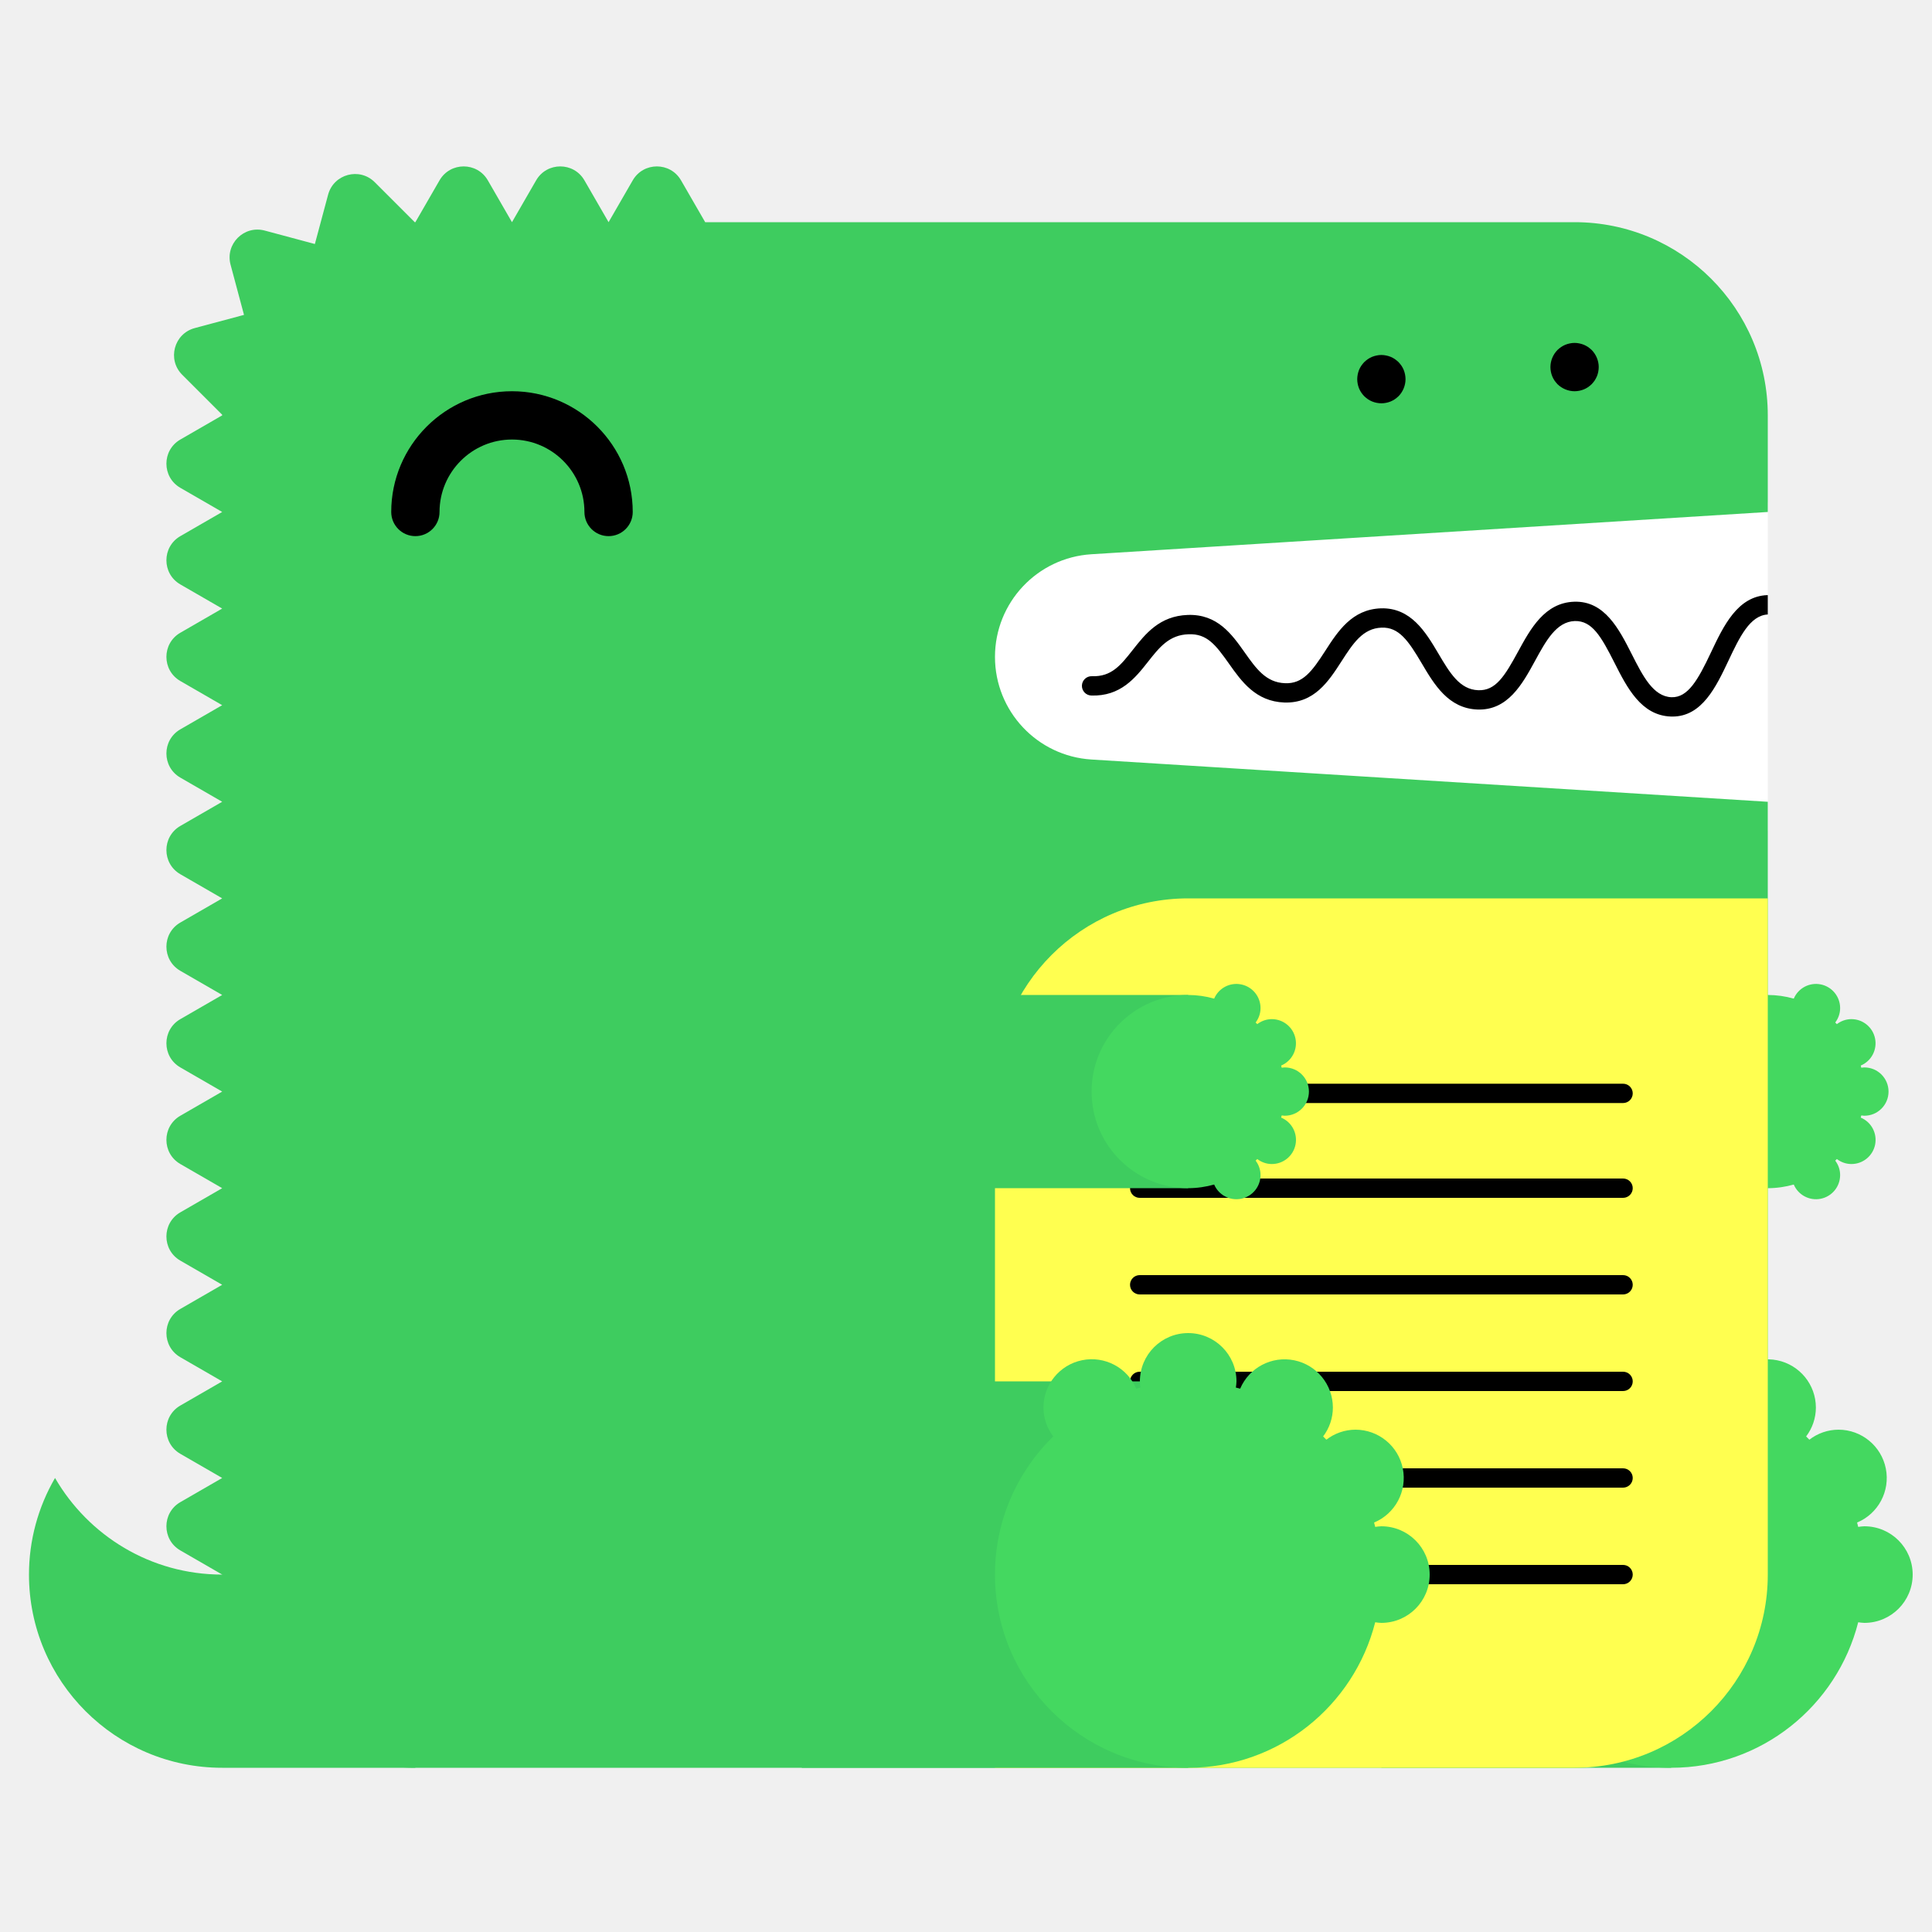
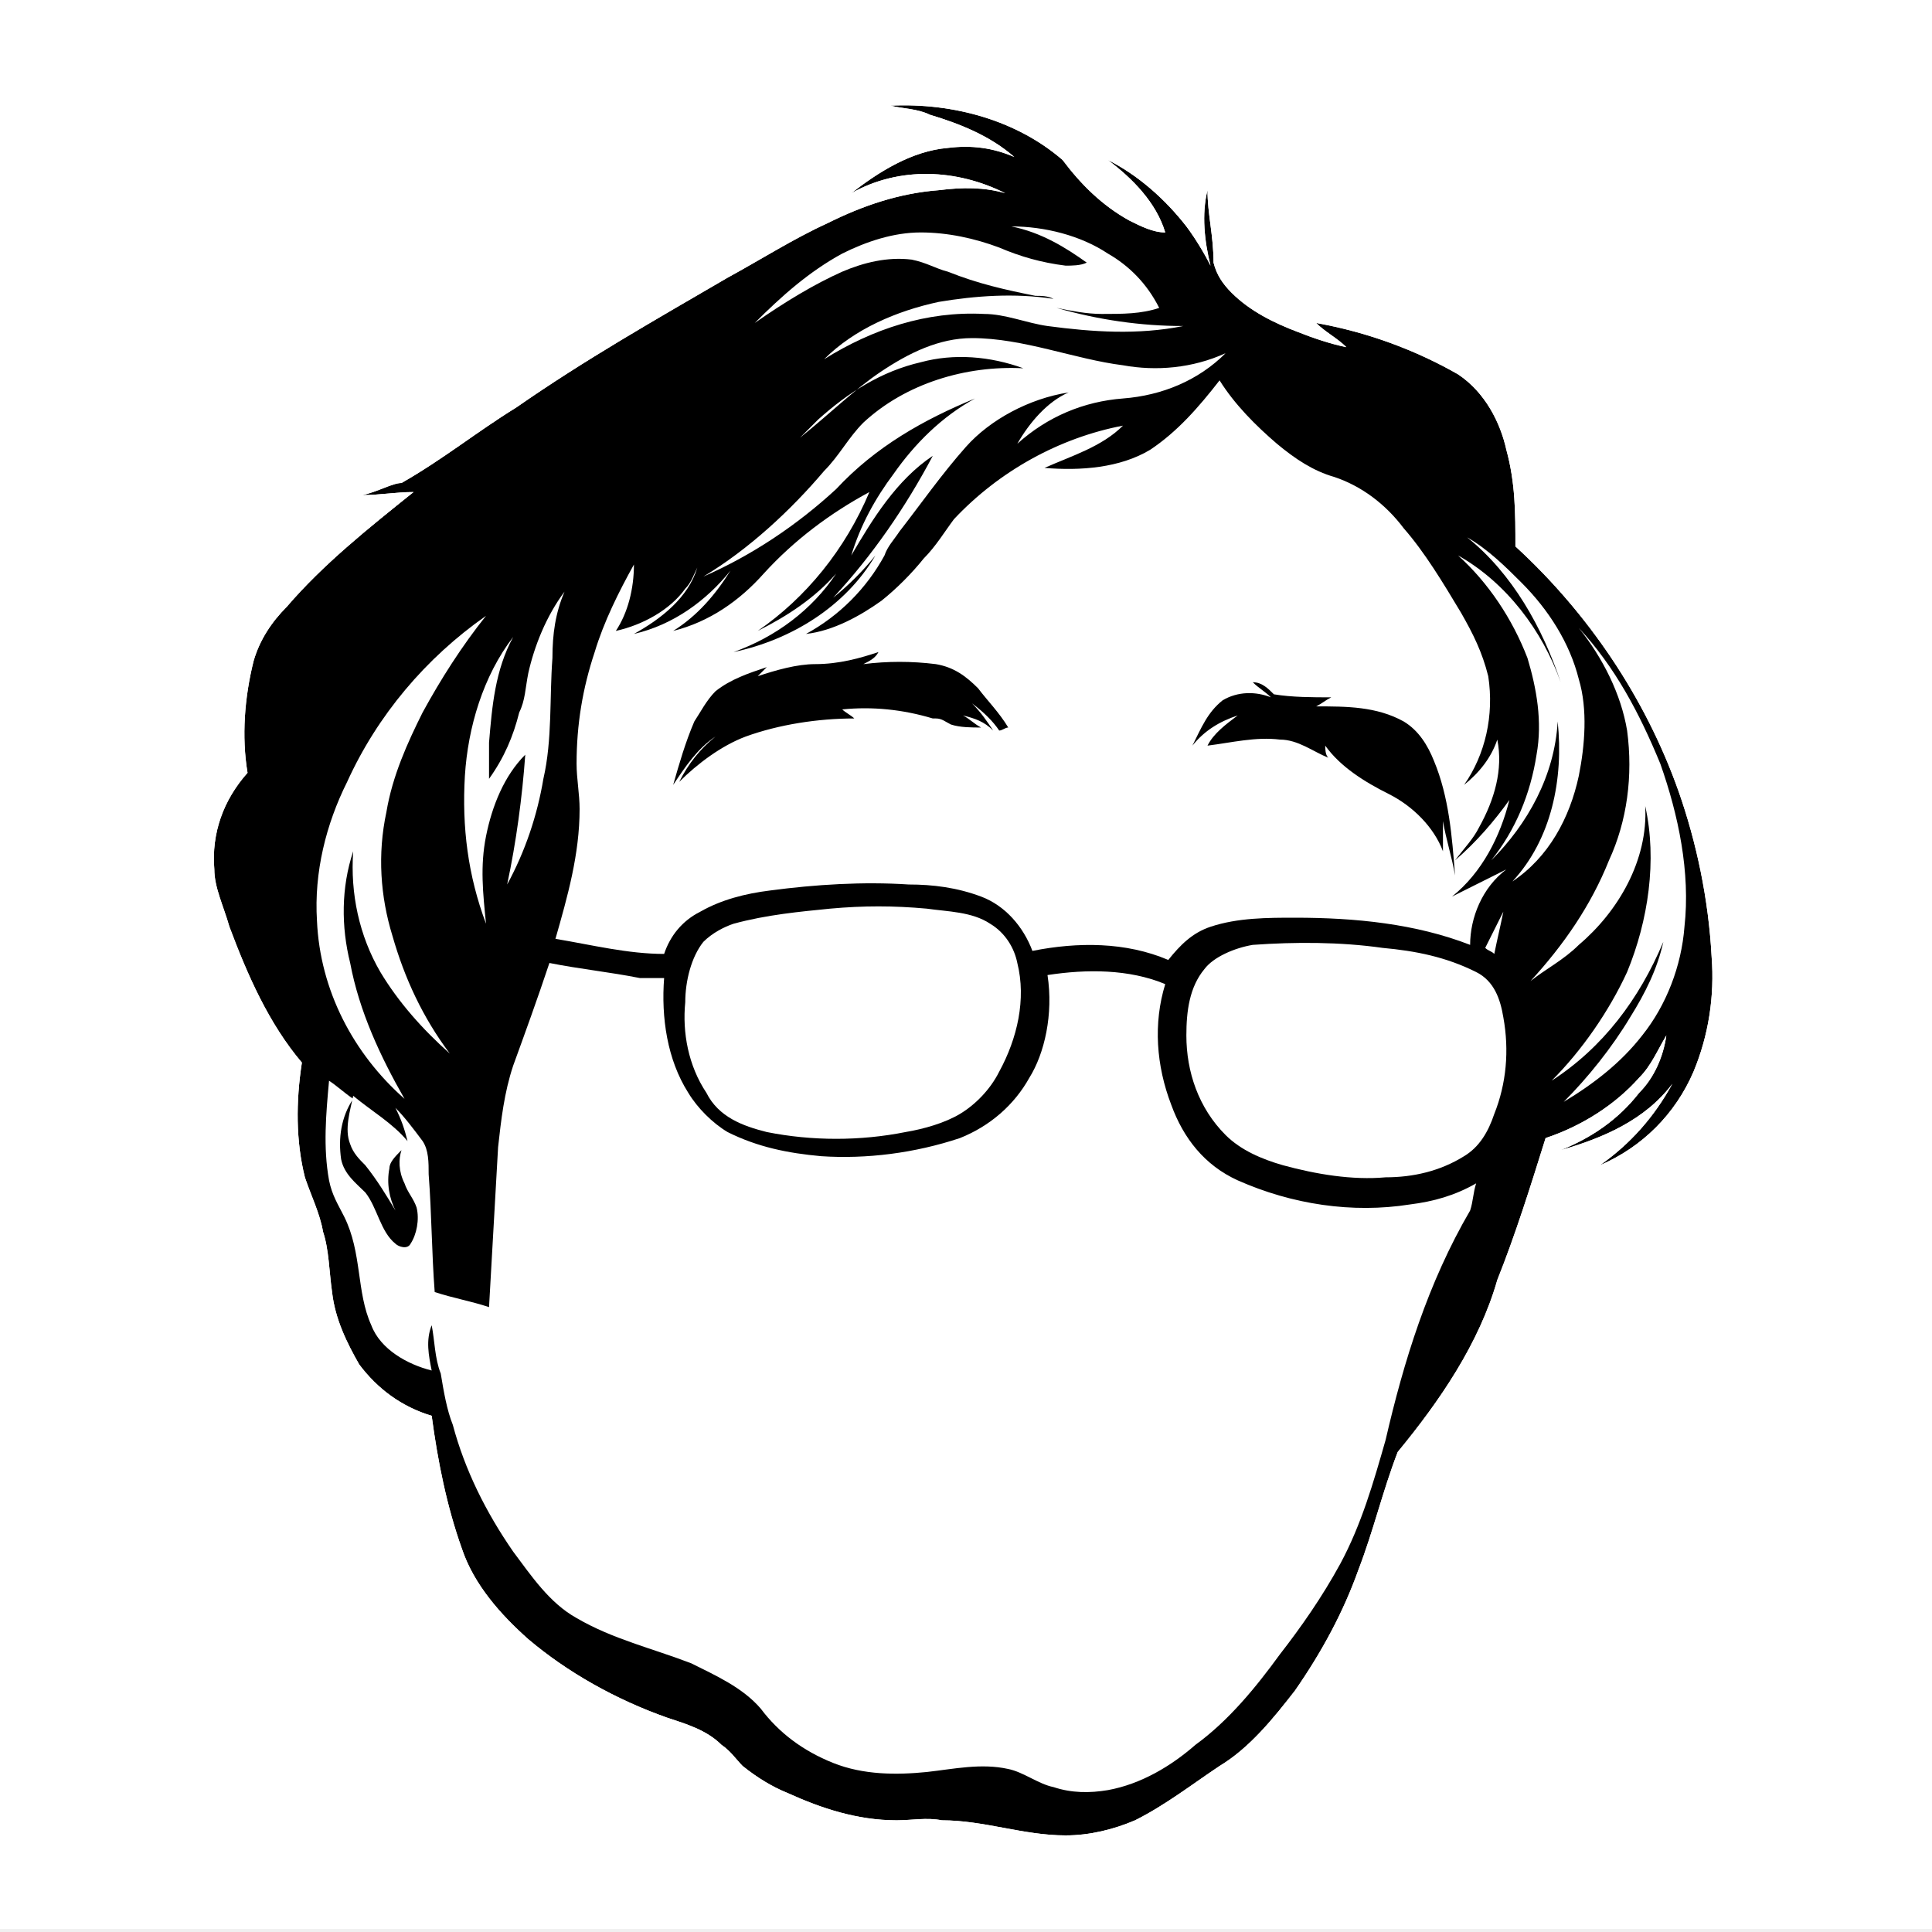
- <svg xmlns="http://www.w3.org/2000/svg" width="200" height="200" viewBox="0 0 200 200">
-   <g fill="none" fill-rule="evenodd">
-     <path fill="#FFF" d="M99 52h84v34H99z" />
-     <path d="M23 163c-7.398 0-13.843-4.027-17.303-10A19.886 19.886 0 0 0 3 163c0 11.046 8.954 20 20 20h20v-20H23z" fill="#3ECC5F" />
-     <path d="M112.98 57.376L183 53V43c0-11.046-8.954-20-20-20H73l-2.5-4.33c-1.112-1.925-3.889-1.925-5 0L63 23l-2.5-4.33c-1.111-1.925-3.889-1.925-5 0L53 23l-2.5-4.33c-1.111-1.925-3.889-1.925-5 0L43 23c-.022 0-.042.003-.065.003l-4.142-4.141c-1.57-1.571-4.252-.853-4.828 1.294l-1.369 5.104-5.192-1.392c-2.148-.575-4.111 1.389-3.535 3.536l1.39 5.193-5.102 1.367c-2.148.576-2.867 3.259-1.296 4.83l4.142 4.142c0 .021-.003.042-.003.064l-4.33 2.5c-1.925 1.111-1.925 3.889 0 5L23 53l-4.33 2.5c-1.925 1.111-1.925 3.889 0 5L23 63l-4.33 2.5c-1.925 1.111-1.925 3.889 0 5L23 73l-4.33 2.5c-1.925 1.111-1.925 3.889 0 5L23 83l-4.33 2.5c-1.925 1.111-1.925 3.889 0 5L23 93l-4.33 2.5c-1.925 1.111-1.925 3.889 0 5L23 103l-4.33 2.5c-1.925 1.111-1.925 3.889 0 5L23 113l-4.33 2.5c-1.925 1.111-1.925 3.889 0 5L23 123l-4.33 2.5c-1.925 1.111-1.925 3.889 0 5L23 133l-4.33 2.5c-1.925 1.111-1.925 3.889 0 5L23 143l-4.33 2.5c-1.925 1.111-1.925 3.889 0 5L23 153l-4.33 2.5c-1.925 1.111-1.925 3.889 0 5L23 163c0 11.046 8.954 20 20 20h120c11.046 0 20-8.954 20-20V83l-70.02-4.376A10.645 10.645 0 0 1 103 68c0-5.621 4.37-10.273 9.98-10.624" fill="#3ECC5F" />
-     <path fill="#3ECC5F" d="M143 183h30v-40h-30z" />
-     <path d="M193 158c-.219 0-.428.037-.639.064-.038-.15-.074-.301-.116-.451A5 5 0 0 0 190.32 148a4.96 4.96 0 0 0-3.016 1.036 26.531 26.531 0 0 0-.335-.336 4.955 4.955 0 0 0 1.011-2.987 5 5 0 0 0-9.599-1.959c-.148-.042-.297-.077-.445-.115.027-.211.064-.42.064-.639a5 5 0 0 0-5-5 5 5 0 0 0-5 5c0 .219.037.428.064.639-.148.038-.297.073-.445.115a4.998 4.998 0 0 0-9.599 1.959c0 1.125.384 2.151 1.011 2.987-3.717 3.632-6.031 8.693-6.031 14.3 0 11.046 8.954 20 20 20 9.339 0 17.16-6.41 19.361-15.064.211.027.42.064.639.064a5 5 0 0 0 5-5 5 5 0 0 0-5-5" fill="#44D860" />
-     <path fill="#3ECC5F" d="M153 123h30v-20h-30z" />
-     <path d="M193 115.5a2.5 2.5 0 1 0 0-5c-.109 0-.214.019-.319.032-.02-.075-.037-.15-.058-.225a2.501 2.501 0 0 0-.963-4.807c-.569 0-1.088.197-1.508.518a6.653 6.653 0 0 0-.168-.168c.314-.417.506-.931.506-1.494a2.5 2.5 0 0 0-4.8-.979A9.987 9.987 0 0 0 183 103c-5.522 0-10 4.478-10 10s4.478 10 10 10c.934 0 1.833-.138 2.69-.377a2.5 2.5 0 0 0 4.8-.979c0-.563-.192-1.077-.506-1.494.057-.055.113-.111.168-.168.42.321.939.518 1.508.518a2.5 2.5 0 0 0 .963-4.807c.021-.074.038-.15.058-.225.105.013.21.032.319.032" fill="#44D860" />
-     <path d="M63 55.5a2.5 2.5 0 0 1-2.5-2.5c0-4.136-3.364-7.5-7.5-7.5s-7.5 3.364-7.5 7.5a2.5 2.5 0 1 1-5 0c0-6.893 5.607-12.5 12.5-12.5S65.5 46.107 65.5 53a2.5 2.5 0 0 1-2.5 2.5" fill="#000" />
-     <path d="M103 183h60c11.046 0 20-8.954 20-20V93h-60c-11.046 0-20 8.954-20 20v70z" fill="#FFFF50" />
-     <path d="M168.02 124h-50.04a1 1 0 1 1 0-2h50.04a1 1 0 1 1 0 2m0 20h-50.04a1 1 0 1 1 0-2h50.04a1 1 0 1 1 0 2m0 20h-50.04a1 1 0 1 1 0-2h50.04a1 1 0 1 1 0 2m0-49.814h-50.04a1 1 0 1 1 0-2h50.04a1 1 0 1 1 0 2m0 19.814h-50.04a1 1 0 1 1 0-2h50.04a1 1 0 1 1 0 2m0 20h-50.04a1 1 0 1 1 0-2h50.04a1 1 0 1 1 0 2M183 61.611c-.012 0-.022-.006-.034-.005-3.09.105-4.552 3.196-5.842 5.923-1.346 2.85-2.387 4.703-4.093 4.647-1.889-.068-2.969-2.202-4.113-4.46-1.314-2.594-2.814-5.536-5.963-5.426-3.046.104-4.513 2.794-5.807 5.167-1.377 2.528-2.314 4.065-4.121 3.994-1.927-.07-2.951-1.805-4.136-3.813-1.321-2.236-2.848-4.75-5.936-4.664-2.994.103-4.465 2.385-5.763 4.4-1.373 2.13-2.335 3.428-4.165 3.351-1.973-.07-2.992-1.51-4.171-3.177-1.324-1.873-2.816-3.993-5.895-3.89-2.928.1-4.399 1.97-5.696 3.618-1.232 1.564-2.194 2.802-4.229 2.724a1 1 0 0 0-.072 2c3.017.101 4.545-1.8 5.872-3.487 1.177-1.496 2.193-2.787 4.193-2.855 1.926-.082 2.829 1.115 4.195 3.045 1.297 1.834 2.769 3.914 5.731 4.021 3.103.104 4.596-2.215 5.918-4.267 1.182-1.834 2.202-3.417 4.15-3.484 1.793-.067 2.769 1.35 4.145 3.681 1.297 2.197 2.766 4.686 5.787 4.796 3.125.108 4.634-2.62 5.949-5.035 1.139-2.088 2.214-4.06 4.119-4.126 1.793-.042 2.728 1.595 4.111 4.33 1.292 2.553 2.757 5.445 5.825 5.556l.169.003c3.064 0 4.518-3.075 5.805-5.794 1.139-2.41 2.217-4.68 4.067-4.773v-2z" fill="#000" />
-     <path fill="#3ECC5F" d="M83 183h40v-40H83z" />
-     <path d="M143 158c-.219 0-.428.037-.639.064-.038-.15-.074-.301-.116-.451A5 5 0 0 0 140.32 148a4.96 4.96 0 0 0-3.016 1.036 26.531 26.531 0 0 0-.335-.336 4.955 4.955 0 0 0 1.011-2.987 5 5 0 0 0-9.599-1.959c-.148-.042-.297-.077-.445-.115.027-.211.064-.42.064-.639a5 5 0 0 0-5-5 5 5 0 0 0-5 5c0 .219.037.428.064.639-.148.038-.297.073-.445.115a4.998 4.998 0 0 0-9.599 1.959c0 1.125.384 2.151 1.011 2.987-3.717 3.632-6.031 8.693-6.031 14.3 0 11.046 8.954 20 20 20 9.339 0 17.16-6.41 19.361-15.064.211.027.42.064.639.064a5 5 0 0 0 5-5 5 5 0 0 0-5-5" fill="#44D860" />
-     <path fill="#3ECC5F" d="M83 123h40v-20H83z" />
-     <path d="M133 115.5a2.5 2.5 0 1 0 0-5c-.109 0-.214.019-.319.032-.02-.075-.037-.15-.058-.225a2.501 2.501 0 0 0-.963-4.807c-.569 0-1.088.197-1.508.518a6.653 6.653 0 0 0-.168-.168c.314-.417.506-.931.506-1.494a2.5 2.5 0 0 0-4.8-.979A9.987 9.987 0 0 0 123 103c-5.522 0-10 4.478-10 10s4.478 10 10 10c.934 0 1.833-.138 2.69-.377a2.5 2.5 0 0 0 4.8-.979c0-.563-.192-1.077-.506-1.494.057-.055.113-.111.168-.168.42.321.939.518 1.508.518a2.5 2.5 0 0 0 .963-4.807c.021-.074.038-.15.058-.225.105.013.21.032.319.032" fill="#44D860" />
-     <path d="M143 41.75c-.16 0-.33-.02-.49-.05a2.52 2.52 0 0 1-.47-.14c-.15-.06-.29-.14-.431-.23-.13-.09-.259-.2-.38-.31-.109-.12-.219-.24-.309-.38s-.17-.28-.231-.43a2.619 2.619 0 0 1-.189-.96c0-.16.02-.33.05-.49.03-.16.08-.31.139-.47.061-.15.141-.29.231-.43.09-.13.2-.26.309-.38.121-.11.25-.22.38-.31.141-.09.281-.17.431-.23.149-.06.31-.11.47-.14.32-.07.65-.07.98 0 .159.03.32.08.47.14.149.06.29.14.43.23.13.09.259.2.38.31.11.12.22.25.31.38.09.14.17.28.23.43.06.16.11.31.14.47.029.16.05.33.05.49 0 .66-.271 1.31-.73 1.77-.121.11-.25.22-.38.31-.14.09-.281.17-.43.23a2.565 2.565 0 0 1-.96.19m20-1.25c-.66 0-1.3-.27-1.771-.73a3.802 3.802 0 0 1-.309-.38c-.09-.14-.17-.28-.231-.43a2.619 2.619 0 0 1-.189-.96c0-.66.27-1.3.729-1.77.121-.11.25-.22.38-.31.141-.09.281-.17.431-.23.149-.06.31-.11.47-.14.32-.07.66-.07.98 0 .159.03.32.08.47.14.149.06.29.14.43.23.13.09.259.2.38.31.459.47.73 1.11.73 1.77 0 .16-.021.33-.05.49-.03.16-.08.32-.14.47-.07.15-.14.29-.23.43-.09.13-.2.26-.31.38-.121.11-.25.22-.38.31-.14.09-.281.17-.43.23a2.565 2.565 0 0 1-.96.19" fill="#000" />
+ <svg xmlns="http://www.w3.org/2000/svg" version="1.1" id="Layer_1" x="0" y="0" viewBox="0 0 64 64" style="enable-background:new 0 0 64 64" xml:space="preserve">
+   <style>.st0{fill:#fff}</style>
+   <path class="st0" d="M0-.1h64v64H0z" id="Layer_2_00000158029372510716414120000012680685648114155940_" />
+   <g id="_x23_ffffffff">
+     <path d="M29.5 3.5c.4.1.9.1 1.3.3 1 .3 2 .7 2.8 1.4-.7-.3-1.4-.4-2.2-.3-1.2.1-2.3.8-3.2 1.5 1.6-.9 3.5-.8 5.1 0-.7-.2-1.4-.2-2.2-.1-1.3.1-2.5.5-3.7 1.1-1.1.5-2.2 1.2-3.3 1.8-2.4 1.4-4.7 2.7-7 4.3-1.3.8-2.4 1.7-3.8 2.5-.3 0-.8.3-1.3.4.6 0 1.1-.1 1.7-.1-1.5 1.2-3 2.4-4.2 3.8-.5.5-.9 1.1-1.1 1.8-.3 1.2-.4 2.5-.2 3.7-.8.9-1.2 2-1.1 3.2 0 .6.3 1.2.5 1.9.6 1.6 1.3 3.2 2.4 4.5-.2 1.3-.2 2.6.1 3.8.2.6.5 1.2.6 1.8.2.6.2 1.3.3 2 .1.9.5 1.7.9 2.4.6.8 1.4 1.4 2.4 1.7.2 1.5.5 3 1 4.4.4 1.2 1.3 2.2 2.2 3 1.3 1.1 2.9 2 4.6 2.6.6.2 1.3.4 1.8.9.3.2.5.5.7.7.5.4 1 .7 1.5.9 1.1.5 2.3.9 3.6.9.5 0 1-.1 1.5 0 1.4 0 2.7.5 4.1.5.8 0 1.6-.2 2.3-.5 1-.5 1.9-1.2 2.8-1.8 1-.6 1.8-1.6 2.5-2.5.9-1.3 1.6-2.6 2.1-4 .5-1.3.8-2.6 1.3-3.9 1.4-1.7 2.7-3.6 3.3-5.7.6-1.5 1.1-3.1 1.6-4.7 1.2-.4 2.3-1.1 3.1-2 .4-.4.6-.9.9-1.4-.1.7-.4 1.4-.9 1.9-.7.9-1.6 1.5-2.6 1.9 1.4-.4 2.8-1 3.7-2.2-.6 1.1-1.4 2-2.4 2.7 1.4-.6 2.5-1.7 3.1-3.1.5-1.2.7-2.5.6-3.8-.1-1.9-.5-3.8-1.1-5.5-1.1-3.1-3-5.9-5.4-8.1 0-1.1 0-2.1-.3-3.2-.2-.9-.7-1.9-1.6-2.5-1.4-.8-3-1.4-4.7-1.7.3.3.7.5 1 .8-.5-.1-1.1-.3-1.6-.5-.8-.3-1.6-.7-2.2-1.3-.3-.3-.5-.6-.6-1 0-.9-.2-1.6-.2-2.4-.2.8-.1 1.7.1 2.5-.2-.4-.5-.9-.8-1.3-.7-.9-1.6-1.7-2.6-2.2.8.6 1.6 1.4 1.9 2.4-.4 0-.8-.2-1.2-.4-.9-.5-1.6-1.2-2.2-2-1.5-1.3-3.6-1.9-5.7-1.8z" />
+     <path class="st0" d="M29.4 3.2c.3-.1.6-.1.9-.1.9 0 1.8.2 2.6.5 1 .4 1.9.9 2.7 1.7.7.8 1.5 1.6 2.5 2-.4-.7-.9-1.2-1.5-1.7-.2-.1-.2-.5.1-.6.1 0 .3.1.4.2.9.5 1.8 1.2 2.4 2 0-.3.1-.7.2-1 0-.2.3-.3.5-.2.1.1.2.3.2.4 0 .8.3 1.5.5 2.2.2.6.8 1 1.3 1.3.4.2.9.5 1.3.6 0-.2.2-.4.4-.3 1.7.3 3.4.9 4.9 1.8.8.5 1.3 1.5 1.6 2.4.3 1.1.4 2.2.4 3.3 2.3 2.1 4.1 4.7 5.2 7.6.7 1.7 1.1 3.5 1.3 5.4.1.8.1 1.5 0 2.3-.1 1.4-.6 2.8-1.5 3.9-.6.7-1.3 1.3-2.1 1.8-.2.1-.4.2-.6.2-.3-.1-.3-.5-.1-.6.3-.2.5-.4.7-.5-.5.3-1 .4-1.6.6-.2.1-.4-.1-.5-.2-.5 1.5-1 3.1-1.5 4.6-.7 2-1.9 3.8-3.2 5.4-.5 1.5-.9 3-1.5 4.4-.8 1.9-1.8 3.7-3.2 5.2-.4.4-.9.8-1.4 1.1-1.2.8-2.3 1.7-3.6 2-.7.2-1.5.2-2.3.2-1.1-.1-2.2-.5-3.4-.4-.5-.1-1 0-1.5 0-1 0-2-.2-2.9-.6-.9-.4-1.8-.8-2.5-1.5-.3-.3-.6-.6-.9-.8s-.6-.3-.9-.4c-1.9-.6-3.8-1.6-5.4-3-.9-.8-1.6-1.7-2.1-2.8-.6-1.4-.8-2.9-1.1-4.4-.9-.3-1.8-.9-2.4-1.7-.3-.4-.5-.8-.7-1.2-.3-.7-.4-1.4-.4-2.1-.1-.5-.2-.9-.3-1.4-.1-.4-.3-.7-.4-1.1-.2-.7-.4-1.3-.4-2s0-1.5.1-2.2C8.4 34 7.6 32 7 30.1c-.2-.7-.2-1.4-.2-2.1.2-.8.5-1.6 1.1-2.3-.2-1.3-.1-2.7.3-4 .4-.8.9-1.4 1.5-2 .9-1 2-1.9 3-2.7-.3 0-.5.1-.8 0s-.3-.5-.1-.6.4-.1.6-.2c.9-.4 1.7-.9 2.5-1.5 2.8-2 5.7-3.7 8.6-5.4 1.4-.8 2.8-1.7 4.4-2.3 0-.1-.1-.2-.1-.3 0-.3.3-.4.5-.6 1-.8 2.3-1.3 3.6-1.4-.8-.3-1.7-.6-2.5-.7-.3-.3-.3-.7 0-.8zm.1.3c.4.1.9.1 1.3.3 1 .3 2 .7 2.8 1.4-.7-.3-1.4-.4-2.2-.3-1.2.1-2.3.8-3.2 1.5 1.6-.9 3.5-.8 5.1 0-.7-.2-1.4-.2-2.2-.1-1.3.1-2.5.5-3.7 1.1-1.1.5-2.2 1.2-3.3 1.8-2.4 1.4-4.7 2.7-7 4.3-1.3.8-2.4 1.7-3.8 2.5-.3 0-.8.3-1.3.4.6 0 1.1-.1 1.7-.1-1.5 1.2-3 2.4-4.2 3.8-.5.5-.9 1.1-1.1 1.8-.3 1.2-.4 2.5-.2 3.7-.8.9-1.2 2-1.1 3.2 0 .6.3 1.2.5 1.9.6 1.6 1.3 3.2 2.4 4.5-.2 1.3-.2 2.6.1 3.8.2.6.5 1.2.6 1.8.2.6.2 1.3.3 2 .1.9.5 1.7.9 2.4.6.8 1.4 1.4 2.4 1.7.2 1.5.5 3 1 4.4.4 1.2 1.3 2.2 2.2 3 1.3 1.1 2.9 2 4.6 2.6.6.2 1.3.4 1.8.9.3.2.5.5.7.7.5.4 1 .7 1.5.9 1.1.5 2.3.9 3.6.9.5 0 1-.1 1.5 0 1.4 0 2.7.5 4.1.5.8 0 1.6-.2 2.3-.5 1-.5 1.9-1.2 2.8-1.8 1-.6 1.8-1.6 2.5-2.5.9-1.3 1.6-2.6 2.1-4 .5-1.3.8-2.6 1.3-3.9 1.4-1.7 2.7-3.6 3.3-5.7.6-1.5 1.1-3.1 1.6-4.7 1.2-.4 2.3-1.1 3.1-2 .4-.4.6-.9.9-1.4-.1.7-.4 1.4-.9 1.9-.7.9-1.6 1.5-2.6 1.9 1.4-.4 2.8-1 3.7-2.2-.6 1.1-1.4 2-2.4 2.7 1.4-.6 2.5-1.7 3.1-3.1.5-1.2.7-2.5.6-3.8-.1-1.9-.5-3.8-1.1-5.5-1.1-3.1-3-5.9-5.4-8.1 0-1.1 0-2.1-.3-3.2-.2-.9-.7-1.9-1.6-2.5-1.4-.8-3-1.4-4.7-1.7.3.3.7.5 1 .8-.5-.1-1.1-.3-1.6-.5-.8-.3-1.6-.7-2.2-1.3-.3-.3-.5-.6-.6-1 0-.9-.2-1.6-.2-2.4-.2.8-.1 1.7.1 2.5-.2-.4-.5-.9-.8-1.3-.7-.9-1.6-1.7-2.6-2.2.8.6 1.6 1.4 1.9 2.4-.4 0-.8-.2-1.2-.4-.9-.5-1.6-1.2-2.2-2-1.5-1.3-3.6-1.9-5.7-1.8z" />
+     <path class="st0" d="M33.5 7.5c1.1 0 2.3.3 3.2.9.7.4 1.3 1 1.7 1.8-.6.2-1.2.2-1.9.2-.5 0-1-.1-1.5-.2 1.4.4 2.8.6 4.2.6-1.5.3-3 .2-4.5 0-.7-.1-1.4-.4-2.1-.4-1.9-.1-3.7.5-5.3 1.5 1-1 2.4-1.6 3.8-1.9 1.2-.2 2.5-.3 3.8-.1-.2-.1-.4-.1-.6-.1-1-.2-1.9-.4-2.9-.8-.4-.1-.7-.3-1.2-.4-.8-.1-1.6.1-2.3.4-.9.4-1.9 1-2.9 1.7.9-.9 1.8-1.7 2.9-2.3.8-.4 1.7-.7 2.6-.7s1.8.2 2.6.5c.7.3 1.4.5 2.2.6.2 0 .5 0 .7-.1-.7-.5-1.5-1-2.5-1.2z" />
+     <path class="st0" d="M29.2 12.3c.9-.6 1.9-1.1 3-1.1 1.7 0 3.4.7 5 .9 1.1.2 2.3.1 3.4-.4-.9.9-2.1 1.4-3.4 1.5-1.3.1-2.5.6-3.5 1.5.4-.7 1-1.4 1.7-1.7-1.3.2-2.6.9-3.4 1.8-.8.9-1.5 1.9-2.2 2.8-.2.3-.4.5-.5.8-.6 1.1-1.5 2-2.6 2.6.9-.1 1.8-.6 2.5-1.1.5-.4 1-.9 1.4-1.4.4-.4.7-.9 1-1.3 1.5-1.6 3.5-2.7 5.6-3.1-.7.7-1.7 1-2.6 1.4 1.2.1 2.5 0 3.5-.6.9-.6 1.6-1.4 2.3-2.3.5.8 1.2 1.5 1.9 2.1.6.5 1.2.9 1.9 1.1.9.3 1.7.9 2.3 1.7.7.8 1.3 1.8 1.9 2.8.4.7.7 1.3.9 2.1.2 1.3-.1 2.6-.8 3.6.5-.4.9-.9 1.1-1.5.2 1-.1 2-.6 2.9-.2.4-.5.7-.8 1.1.7-.6 1.3-1.3 1.8-2-.3 1.2-.9 2.4-1.9 3.2l1.8-.9c-.8.6-1.2 1.6-1.2 2.5-1.8-.7-3.8-.9-5.8-.9-.9 0-1.9 0-2.8.3-.6.2-1 .6-1.4 1.1-1.4-.6-3-.6-4.5-.3-.3-.8-.9-1.5-1.7-1.8s-1.6-.4-2.4-.4c-1.5-.1-3.1 0-4.6.2-.8.1-1.6.3-2.3.7-.6.3-1 .8-1.2 1.4-1.2 0-2.4-.3-3.6-.5.4-1.4.8-2.8.8-4.3 0-.5-.1-1-.1-1.5 0-1.3.2-2.5.6-3.7.3-1 .8-2 1.3-2.9 0 .8-.2 1.6-.6 2.2.9-.2 1.8-.7 2.3-1.4.2-.2.3-.5.4-.7-.3 1-1.2 1.7-2.1 2.2 1.3-.3 2.4-1.1 3.2-2.1-.5.8-1.1 1.5-1.9 2 1.2-.3 2.2-1 3-1.9 1-1.1 2.2-2 3.5-2.7-.8 1.9-2.1 3.5-3.7 4.6 1-.5 1.9-1.1 2.6-1.9-.8 1.2-2 2.1-3.4 2.6 1.9-.4 3.7-1.5 4.7-3.2-.4.5-.9 1-1.4 1.4 1.3-1.4 2.4-3 3.3-4.7-1.2.8-2 2.1-2.7 3.3.3-1 .8-1.9 1.4-2.7.7-1 1.6-1.9 2.7-2.5-1.7.7-3.3 1.6-4.6 3-1.3 1.2-2.8 2.2-4.4 2.9 1.5-.9 2.9-2.2 4-3.5.5-.5.8-1.1 1.3-1.6 1.4-1.3 3.4-1.9 5.3-1.8-1.1-.4-2.3-.5-3.4-.2-1.3.3-2.4 1-3.4 1.9l-.6.6c1-.8 1.8-1.6 2.7-2.2M27 22c-.6 0-1.3.2-1.9.4l.3-.3c-.6.2-1.2.4-1.7.8-.3.3-.5.7-.7 1-.3.7-.5 1.4-.7 2.1.4-.6.8-1.2 1.4-1.6-.5.4-.9.9-1.2 1.5.6-.6 1.4-1.2 2.2-1.5 1.1-.4 2.4-.6 3.6-.6-.1-.1-.3-.2-.4-.3 1-.1 2 0 3 .3h.1c.2 0 .3.1.5.2.3.1.7.1 1 .1-.2-.1-.4-.3-.6-.4.4.1.7.2 1 .5-.2-.3-.4-.6-.7-.9.4.3.7.6.9.9.1 0 .2-.1.3-.1-.3-.5-.7-.9-1-1.3-.4-.4-.8-.7-1.4-.8-.8-.1-1.6-.1-2.4 0 .2-.1.4-.2.5-.4-.6.2-1.3.4-2.1.4m14.5.6c.2.2.4.3.6.5-.5-.2-1.1-.2-1.6.1-.5.4-.7.9-1 1.5.4-.5.9-.8 1.5-1-.4.3-.8.6-1 1 .8-.1 1.6-.3 2.4-.2.6 0 1.1.4 1.6.6-.1-.1-.1-.3-.1-.4.5.7 1.3 1.2 2.1 1.6s1.5 1.1 1.8 1.9v-1c.1.6.3 1.2.4 1.8-.1-1.3-.2-2.6-.7-3.8-.2-.5-.5-1-1-1.3-.9-.5-1.9-.5-2.9-.5.2-.1.3-.2.5-.3-.6 0-1.3 0-1.9-.1-.2-.2-.4-.4-.7-.4z" />
+     <path class="st0" d="M48.6 17.8c.7.4 1.3 1 1.8 1.5.9.9 1.6 2 1.9 3.2.3 1 .2 2.2 0 3.2-.3 1.4-1 2.7-2.2 3.5 1.3-1.4 1.7-3.4 1.5-5.3-.1 1.8-1 3.4-2.2 4.6.8-1 1.3-2.2 1.5-3.5.2-1.1 0-2.2-.3-3.2-.5-1.3-1.3-2.5-2.3-3.4 1.6.9 2.8 2.5 3.4 4.2-.6-1.8-1.6-3.6-3.1-4.8zM17.5 22.3c.2-.9.6-1.9 1.2-2.7-.3.7-.4 1.4-.4 2.2-.1 1.3 0 2.7-.3 4-.2 1.2-.6 2.4-1.2 3.5.3-1.4.5-2.9.6-4.3-.7.7-1.1 1.7-1.3 2.7-.2 1-.1 1.9 0 2.9-.6-1.6-.8-3.2-.7-4.9.1-1.6.6-3.3 1.6-4.6-.6 1.1-.7 2.3-.8 3.5v1.2c.5-.7.8-1.4 1-2.2.2-.4.2-.8.3-1.3z" />
+     <path class="st0" d="M11.5 25.9c1-2.2 2.6-4.1 4.6-5.5-.8 1-1.5 2.1-2.1 3.2-.5 1-1 2.1-1.2 3.3-.3 1.4-.2 2.8.2 4.1.4 1.4 1 2.7 1.9 3.9-.9-.8-1.7-1.7-2.3-2.7-.7-1.2-1-2.6-.9-4-.4 1.2-.4 2.5-.1 3.7.3 1.6 1 3.1 1.8 4.5-1.7-1.5-2.8-3.6-2.9-5.9-.1-1.6.3-3.2 1-4.6zM52.3 20.8c1.2 1.3 2 2.8 2.7 4.5.6 1.7 1 3.6.8 5.4-.1 1.3-.6 2.6-1.4 3.6-.7.9-1.6 1.6-2.6 2.2.8-.8 1.6-1.8 2.2-2.8.5-.8.9-1.6 1.1-2.5-.8 1.9-2 3.5-3.7 4.6 1-1 1.9-2.3 2.5-3.6.7-1.7 1-3.7.6-5.5.1 1.8-.9 3.5-2.2 4.6-.5.5-1.1.8-1.6 1.2 1.1-1.2 2-2.5 2.6-4 .6-1.3.8-2.8.6-4.3-.2-1.2-.8-2.4-1.6-3.4zM27.5 30.1c1.1-.1 2.1-.1 3.2 0 .7.1 1.5.1 2.1.5.5.3.8.8.9 1.3.3 1.2 0 2.5-.6 3.6-.3.6-.8 1.1-1.3 1.4-.5.3-1.2.5-1.8.6-1.5.3-3.1.3-4.6 0-.8-.2-1.6-.5-2-1.3-.6-.9-.8-2-.7-3 0-.7.2-1.5.6-2 .3-.3.7-.5 1-.6 1.1-.3 2.2-.4 3.2-.5zM49.8 30.2c-.1.5-.2.9-.3 1.4-.1-.1-.2-.1-.3-.2l.6-1.2zM41.5 31.3c1.4-.1 2.9-.1 4.3.1 1.1.1 2.1.3 3.1.8.6.3.8.9.9 1.5.2 1.1.1 2.2-.3 3.2-.2.6-.5 1.1-1 1.4-.8.5-1.7.7-2.6.7-1.1.1-2.3-.1-3.4-.4-.7-.2-1.4-.5-1.9-1-.9-.9-1.3-2.1-1.3-3.3 0-.8.1-1.6.6-2.2.3-.4 1-.7 1.6-.8z" />
+     <path class="st0" d="M34.7 32.3c1.3-.2 2.7-.2 3.9.3-.4 1.3-.3 2.7.2 4 .4 1.1 1.1 2 2.2 2.5 1.8.8 3.8 1.1 5.7.8.8-.1 1.5-.3 2.2-.7-.1.3-.1.6-.2.9-1.4 2.4-2.2 5-2.8 7.6-.4 1.4-.8 2.8-1.5 4.1-.6 1.1-1.3 2.1-2 3-.8 1.1-1.7 2.2-2.8 3-.8.7-1.8 1.3-2.9 1.5-.6.1-1.2.1-1.8-.1-.5-.1-1-.5-1.5-.6-.9-.2-1.8 0-2.7.1-1 .1-2.1.1-3.1-.3s-1.8-1-2.4-1.8c-.6-.7-1.5-1.1-2.3-1.5-1.3-.5-2.6-.8-3.8-1.5-.9-.5-1.5-1.4-2.1-2.2-.9-1.3-1.6-2.7-2-4.2-.2-.5-.3-1.1-.4-1.7-.2-.5-.2-1.1-.3-1.6-.2.5-.1 1 0 1.5-.8-.2-1.7-.7-2-1.5-.5-1.1-.3-2.4-.9-3.6-.2-.4-.4-.7-.5-1.2-.2-1.1-.1-2.2 0-3.3.3.2.5.4.8.6-.4.6-.5 1.3-.4 2 .1.5.5.8.8 1.1.4.5.5 1.3 1 1.7.1.1.4.2.5 0 .2-.3.3-.8.2-1.2-.1-.3-.3-.5-.4-.8-.2-.4-.2-.8-.1-1.1-.2.2-.4.4-.4.6-.1.5 0 1 .2 1.4-.3-.5-.6-1-1-1.5-.2-.2-.4-.4-.5-.7-.2-.5 0-1.1.1-1.6.6.5 1.3.9 1.8 1.5-.1-.4-.2-.7-.4-1.1.3.3.6.7.9 1.1.2.3.2.7.2 1.1.1 1.3.1 2.6.2 3.9.6.2 1.2.3 1.8.5.1-1.8.2-3.5.3-5.3.1-.9.2-1.8.5-2.7.4-1.1.8-2.2 1.2-3.4 1 .2 2 .3 3 .5h.8c-.1 1.3.1 2.7.8 3.8.3.5.8 1 1.3 1.3 1 .5 2 .7 3.1.8 1.5.1 3.1-.1 4.6-.6 1-.4 1.8-1.1 2.3-2 .5-.8.8-2.1.6-3.4z" />
  </g>
</svg>
